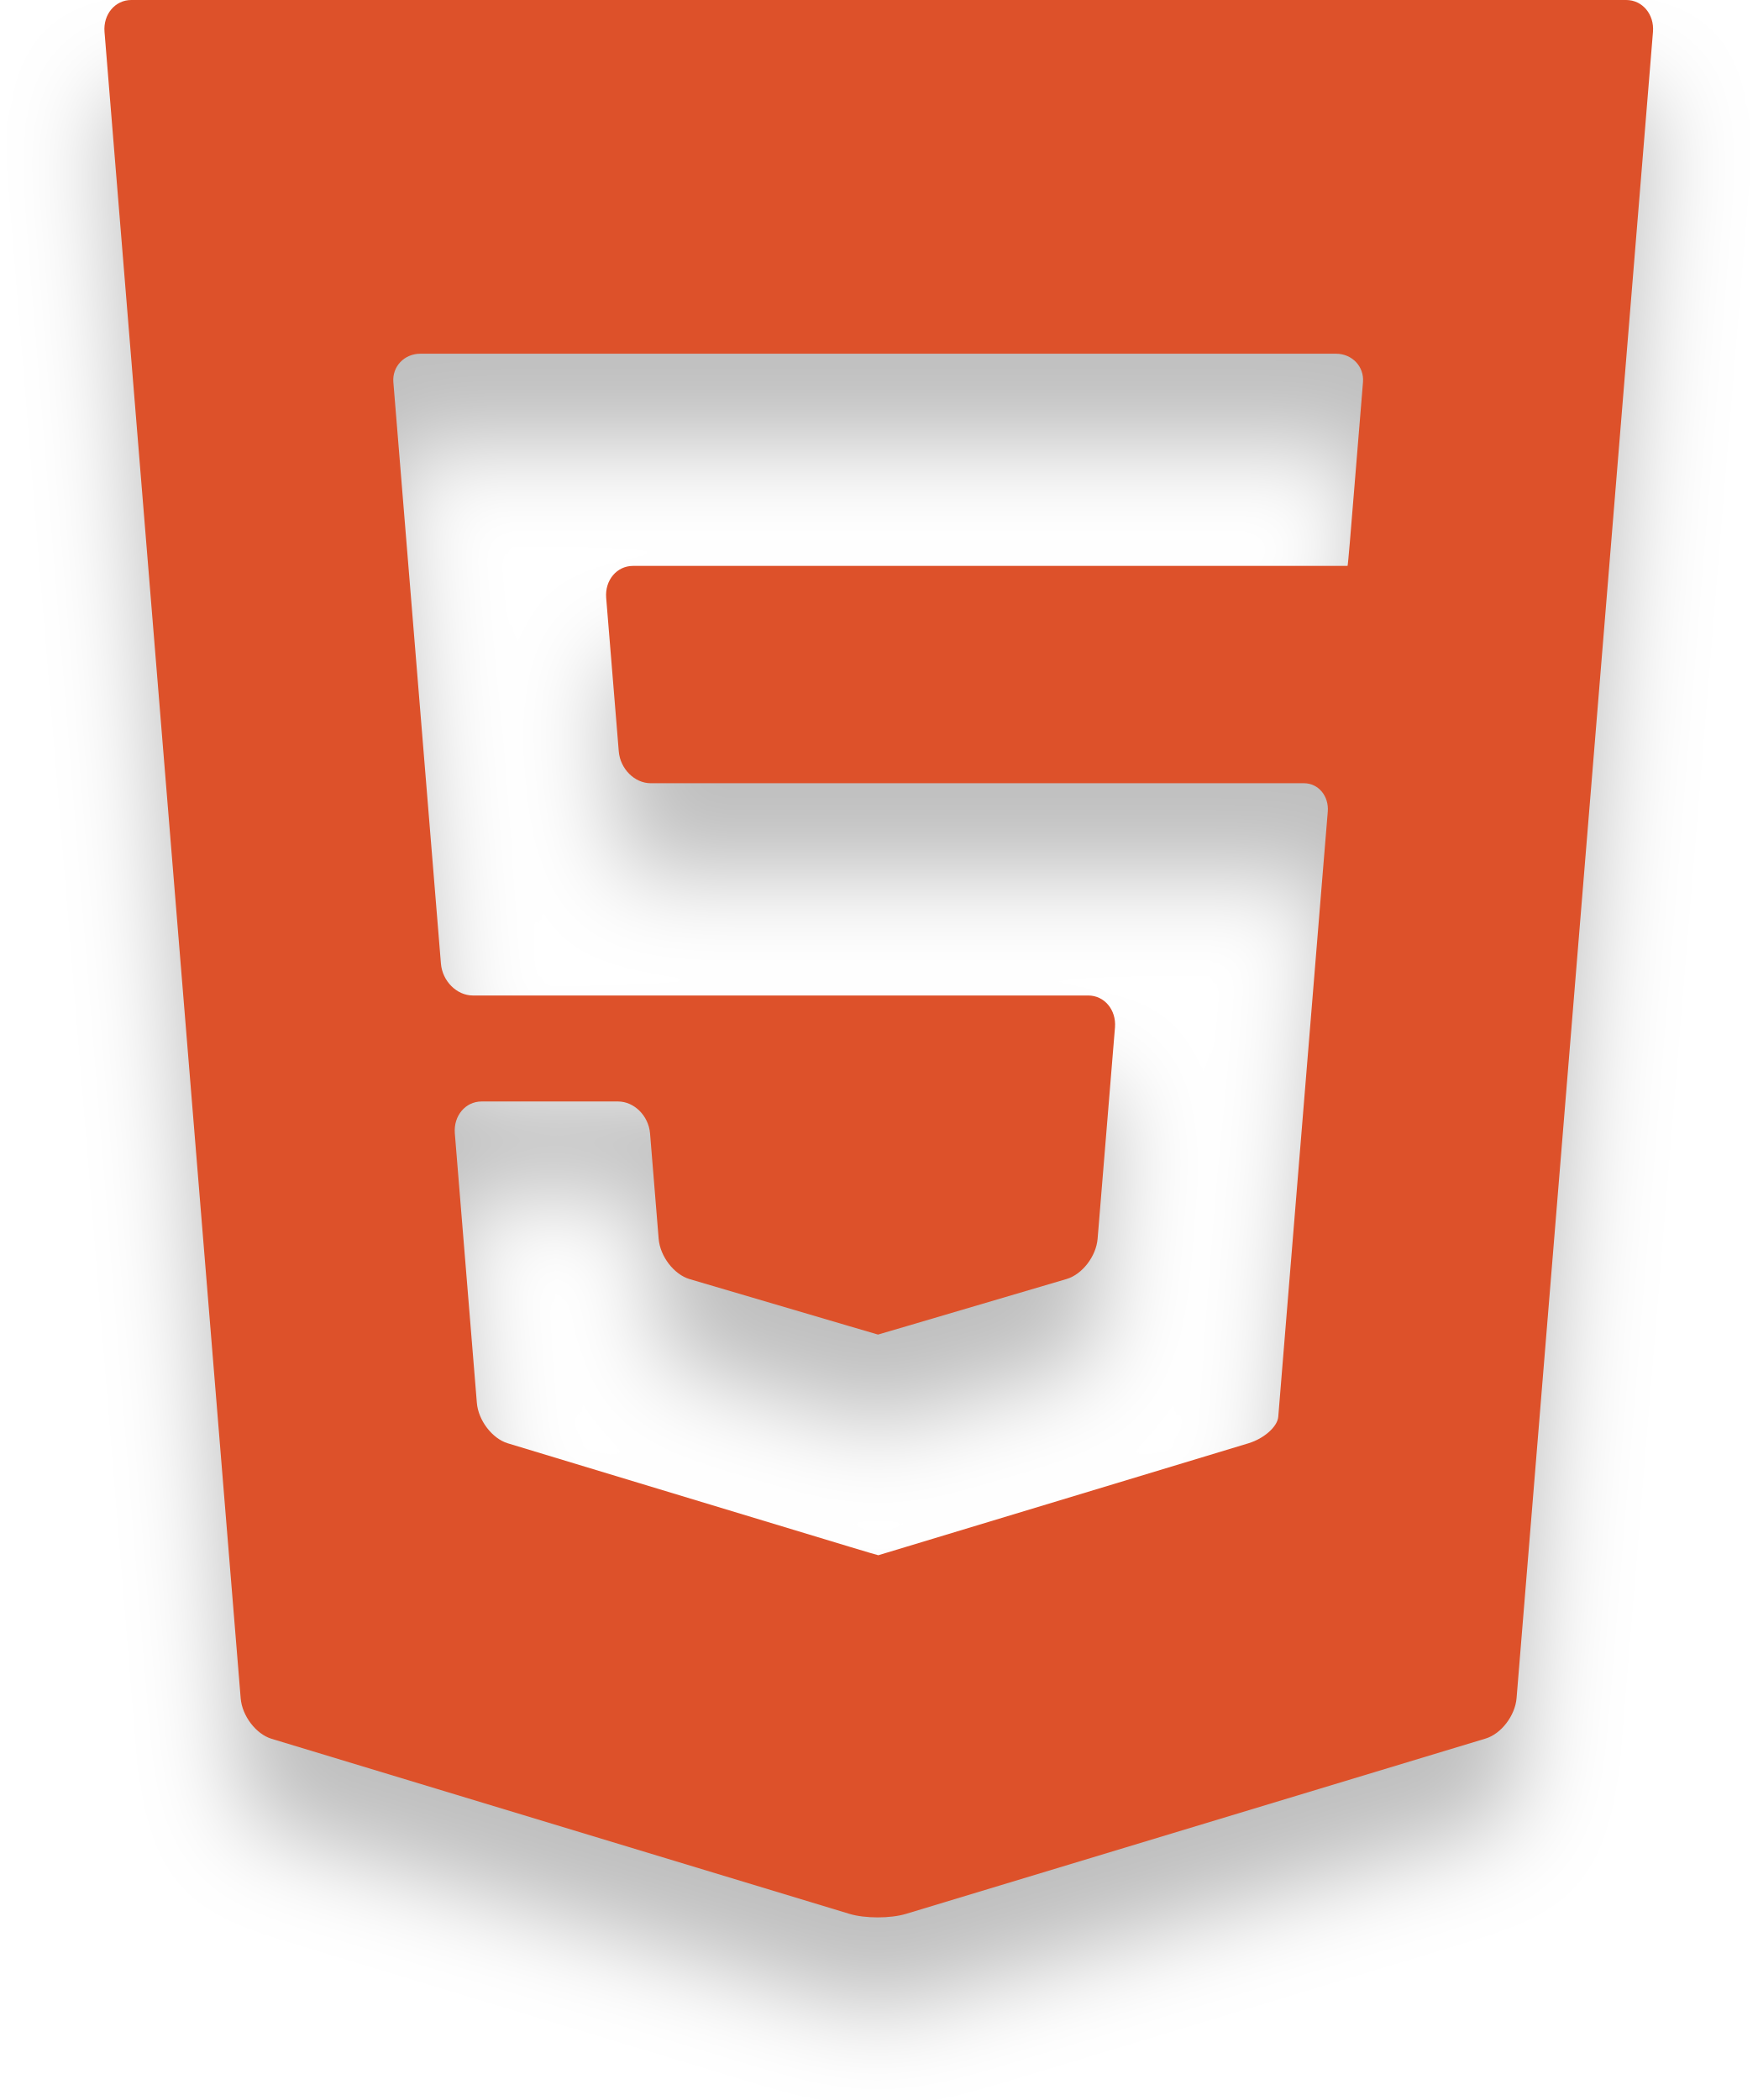
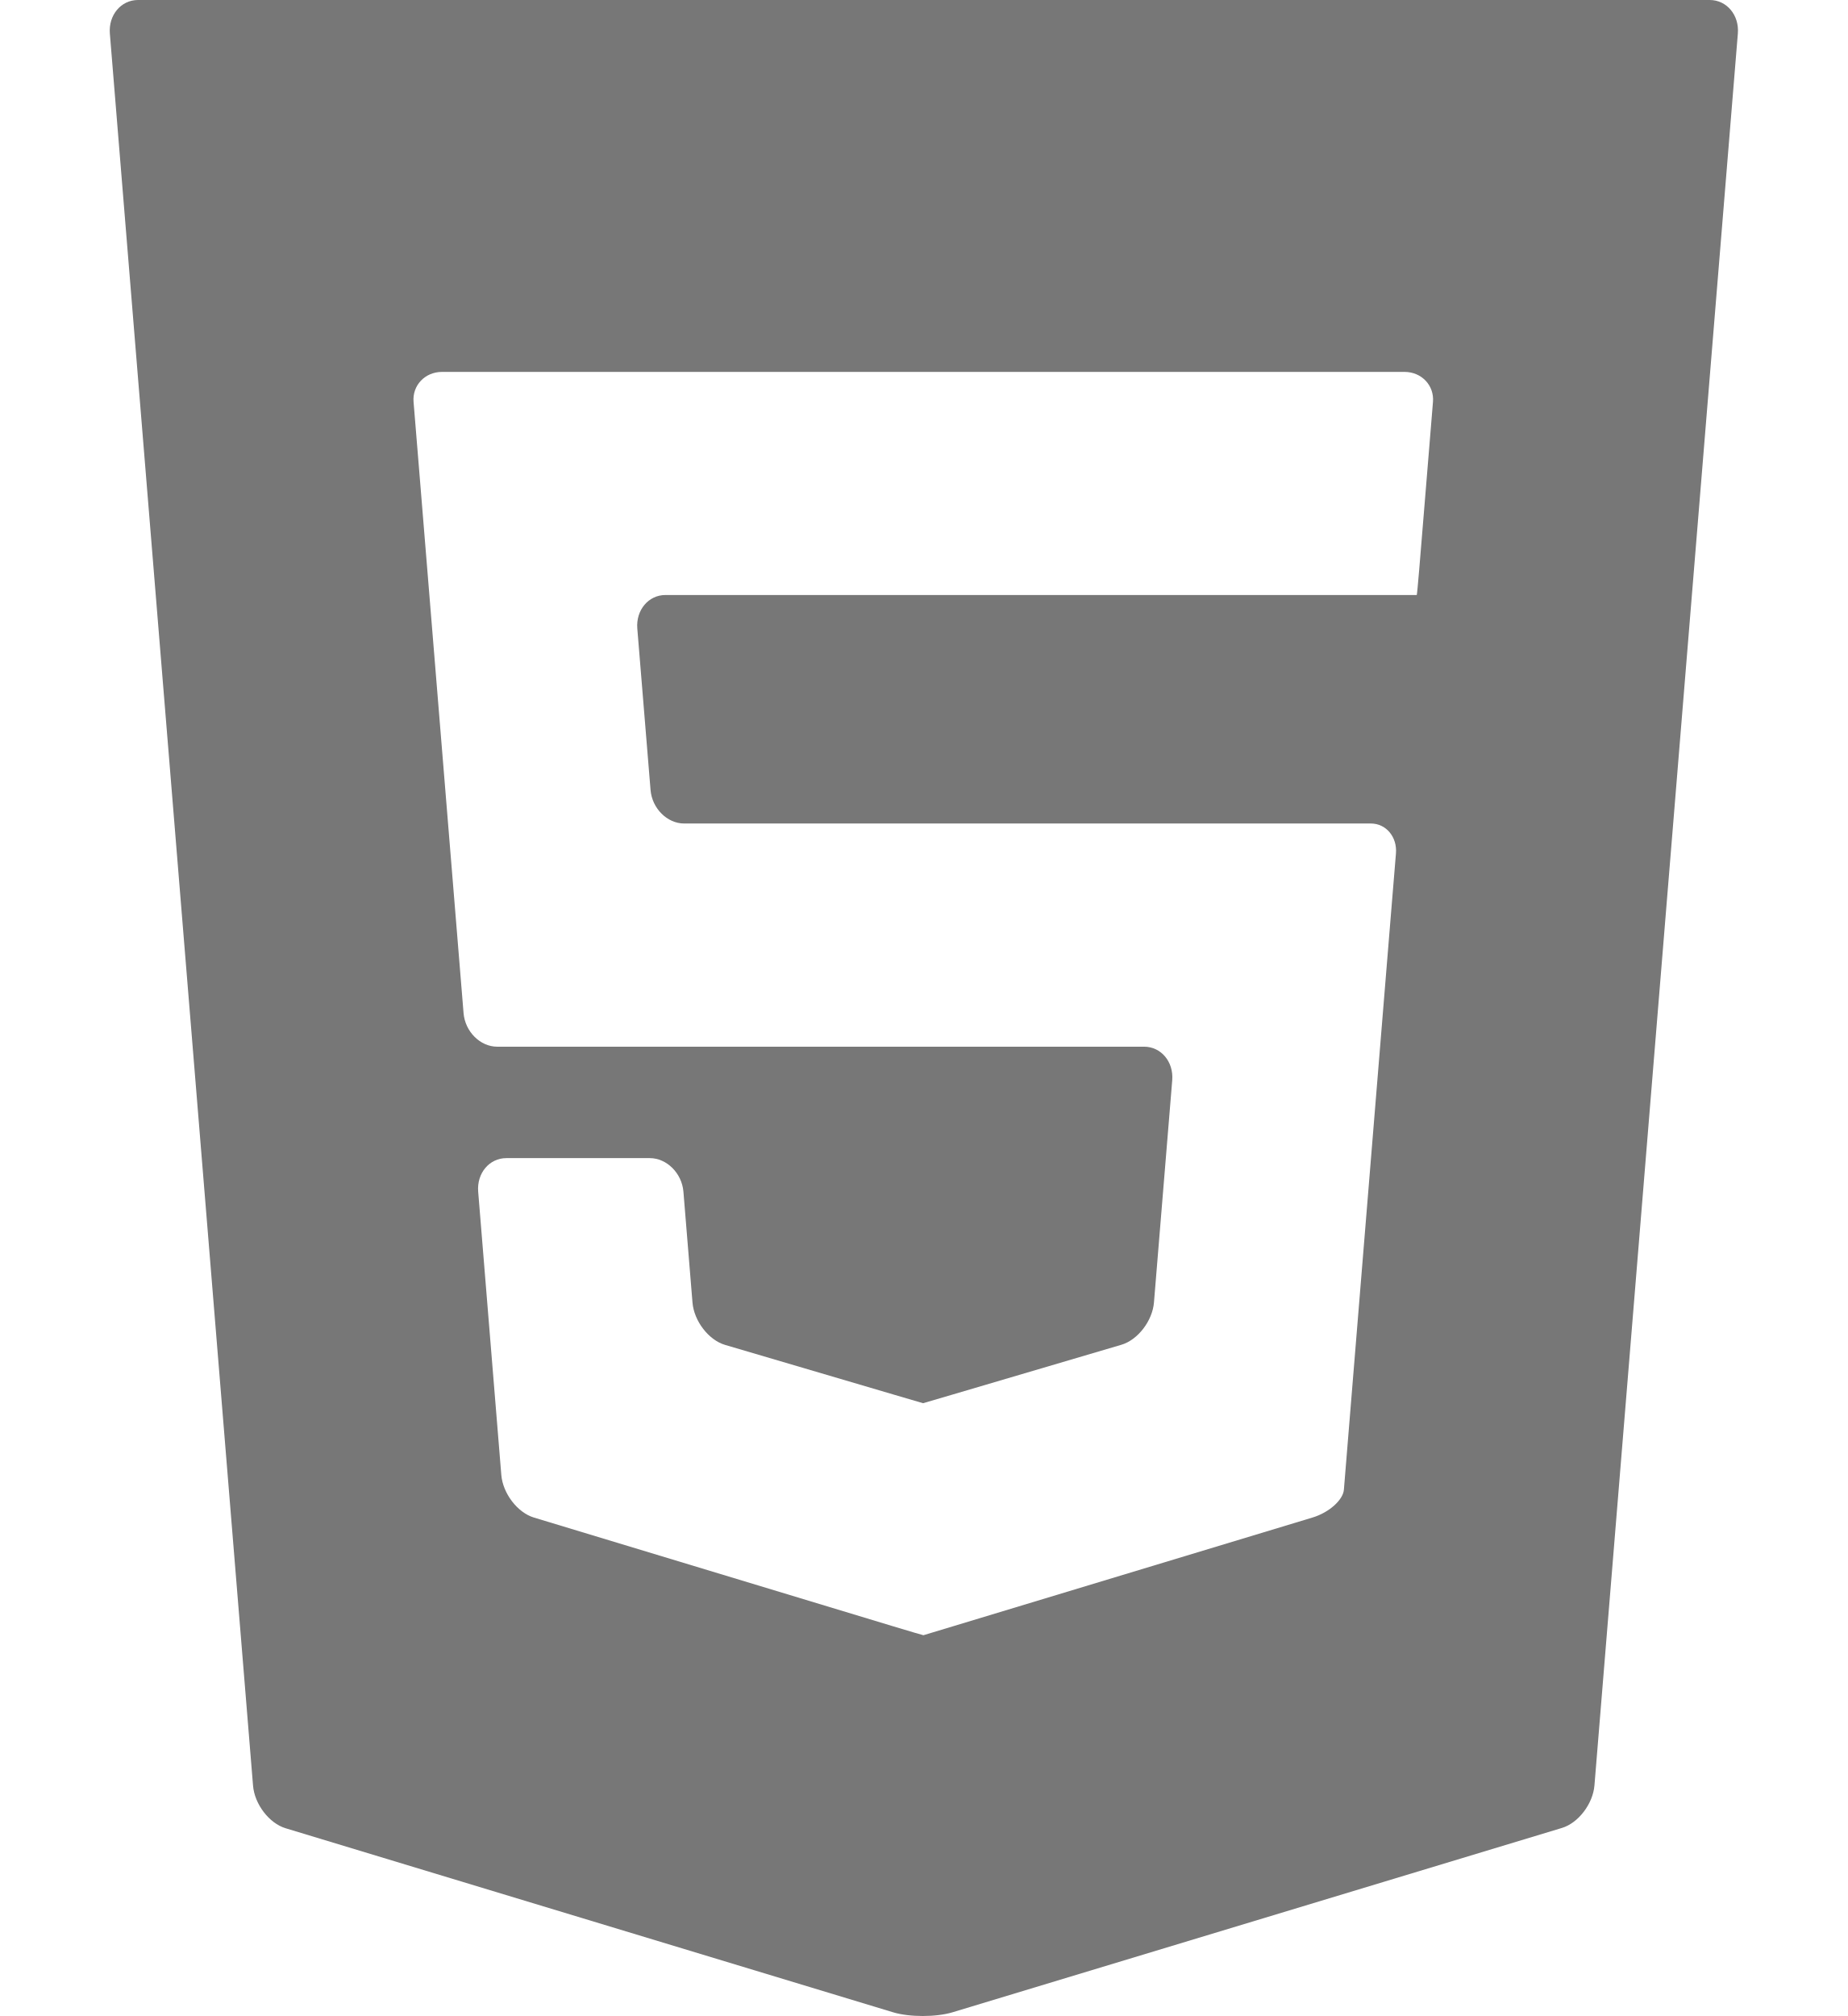
- <svg xmlns="http://www.w3.org/2000/svg" width="77" height="92" viewBox="0 0 77 92" fill="none">
-   <g filter="url(#filter0_d)">
-     <path d="M5.751 0C5.043 0 4.516 0.629 4.579 1.398L10.545 74.403C10.608 75.172 11.217 75.97 11.899 76.176L37.216 83.845C37.898 84.052 39.014 84.052 39.696 83.845L65.091 76.164C65.773 75.958 66.383 75.16 66.445 74.391L72.421 1.398C72.485 0.629 71.957 0 71.249 0H5.751ZM59.716 16.743C59.659 17.429 59.562 18.62 59.499 19.389L59.342 21.304C59.279 22.073 59.188 23.172 59.141 23.747C59.093 24.322 59.048 24.792 59.04 24.792C59.032 24.792 58.447 24.792 57.739 24.792H39.787C39.079 24.792 38.494 24.792 38.486 24.792C38.479 24.792 37.893 24.792 37.185 24.792H27.731C27.023 24.792 26.496 25.421 26.558 26.19L27.11 32.915C27.173 33.684 27.804 34.313 28.511 34.313H37.186C37.893 34.313 38.479 34.313 38.486 34.313C38.494 34.313 39.079 34.313 39.787 34.313H54.697C55.405 34.313 56.5 34.313 57.131 34.313C57.761 34.313 58.23 34.874 58.173 35.56C58.116 36.246 58.018 37.437 57.955 38.206L56.182 59.886C56.118 60.655 56.038 61.638 56.004 62.069C55.969 62.501 55.382 63.023 54.7 63.229L39.74 67.754C39.058 67.96 38.492 68.131 38.481 68.134C38.47 68.136 37.904 67.969 37.222 67.763L22.246 63.23C21.564 63.023 20.954 62.225 20.892 61.456L19.927 49.653C19.865 48.884 20.392 48.255 21.1 48.255H22.467C23.175 48.255 24.333 48.255 25.04 48.255H27.078C27.786 48.255 28.416 48.884 28.48 49.653L28.858 54.273C28.921 55.042 29.531 55.836 30.214 56.037L37.219 58.101C37.902 58.302 38.464 58.467 38.467 58.467C38.47 58.467 39.031 58.302 39.715 58.101L46.732 56.032C47.415 55.831 48.026 55.037 48.089 54.268L48.85 45.011C48.913 44.242 48.386 43.612 47.678 43.612H39.787C39.079 43.612 38.494 43.612 38.486 43.612C38.479 43.612 37.893 43.612 37.186 43.612H20.719C20.011 43.612 19.381 42.983 19.318 42.214L17.451 19.389C17.388 18.62 17.29 17.43 17.234 16.744C17.178 16.058 17.711 15.496 18.419 15.496H37.186C37.893 15.496 38.479 15.496 38.486 15.496C38.494 15.496 39.079 15.496 39.787 15.496H58.531C59.239 15.496 59.772 16.057 59.716 16.743Z" fill="#DD512A" />
+ <svg xmlns="http://www.w3.org/2000/svg" width="77" height="84" viewBox="0 0 77 84" fill="none">
+   <g style="mix-blend-mode:luminosity">
+     <path d="M5.751 0C5.043 0 4.516 0.629 4.578 1.398L10.545 74.403C10.607 75.172 11.217 75.97 11.899 76.176L37.216 83.845C37.898 84.052 39.014 84.052 39.696 83.845L65.091 76.164C65.773 75.958 66.383 75.16 66.445 74.391L72.421 1.398C72.485 0.629 71.957 0 71.249 0H5.751ZM59.716 16.743C59.659 17.429 59.562 18.62 59.499 19.389L59.342 21.304C59.278 22.073 59.188 23.172 59.141 23.747C59.093 24.322 59.048 24.792 59.04 24.792C59.032 24.792 58.447 24.792 57.739 24.792H39.787C39.079 24.792 38.494 24.792 38.486 24.792C38.479 24.792 37.893 24.792 37.185 24.792H27.731C27.023 24.792 26.496 25.421 26.558 26.19L27.11 32.915C27.173 33.684 27.804 34.313 28.511 34.313H37.186C37.893 34.313 38.479 34.313 38.486 34.313C38.494 34.313 39.079 34.313 39.787 34.313H54.697C55.405 34.313 56.5 34.313 57.13 34.313C57.761 34.313 58.23 34.874 58.173 35.56C58.116 36.246 58.017 37.437 57.955 38.206L56.182 59.886C56.118 60.655 56.038 61.638 56.004 62.069C55.969 62.501 55.382 63.023 54.7 63.229L39.74 67.754C39.058 67.96 38.492 68.131 38.481 68.134C38.47 68.136 37.904 67.969 37.222 67.763L22.246 63.23C21.564 63.023 20.954 62.225 20.891 61.456L19.927 49.653C19.865 48.884 20.392 48.255 21.1 48.255H22.467C23.175 48.255 24.333 48.255 25.04 48.255H27.078C27.786 48.255 28.416 48.884 28.48 49.653L28.858 54.273C28.921 55.042 29.531 55.836 30.214 56.037L37.219 58.101C37.902 58.302 38.464 58.467 38.467 58.467C38.47 58.467 39.031 58.302 39.715 58.101L46.732 56.032C47.415 55.831 48.026 55.037 48.089 54.268L48.85 45.011C48.913 44.242 48.386 43.612 47.678 43.612H39.787C39.079 43.612 38.494 43.612 38.486 43.612C38.479 43.612 37.893 43.612 37.186 43.612H20.719C20.011 43.612 19.381 42.983 19.318 42.214L17.451 19.389C17.388 18.62 17.29 17.43 17.234 16.744C17.178 16.058 17.711 15.496 18.419 15.496H37.186C37.893 15.496 38.479 15.496 38.486 15.496C38.494 15.496 39.079 15.496 39.787 15.496H58.531C59.239 15.496 59.772 16.057 59.716 16.743Z" fill="#DD512A" />
  </g>
-   <defs>
-     <filter id="filter0_d" x="-4" y="0" width="85" height="92" filterUnits="userSpaceOnUse" color-interpolation-filters="sRGB">
-       <feFlood flood-opacity="0" result="BackgroundImageFix" />
-       <feColorMatrix in="SourceAlpha" type="matrix" values="0 0 0 0 0 0 0 0 0 0 0 0 0 0 0 0 0 0 127 0" />
-       <feOffset dy="4" />
-       <feGaussianBlur stdDeviation="2" />
-       <feColorMatrix type="matrix" values="0 0 0 0 0 0 0 0 0 0 0 0 0 0 0 0 0 0 0.25 0" />
-       <feBlend mode="normal" in2="BackgroundImageFix" result="effect1_dropShadow" />
-       <feBlend mode="normal" in="SourceGraphic" in2="effect1_dropShadow" result="shape" />
-     </filter>
-   </defs>
</svg>
